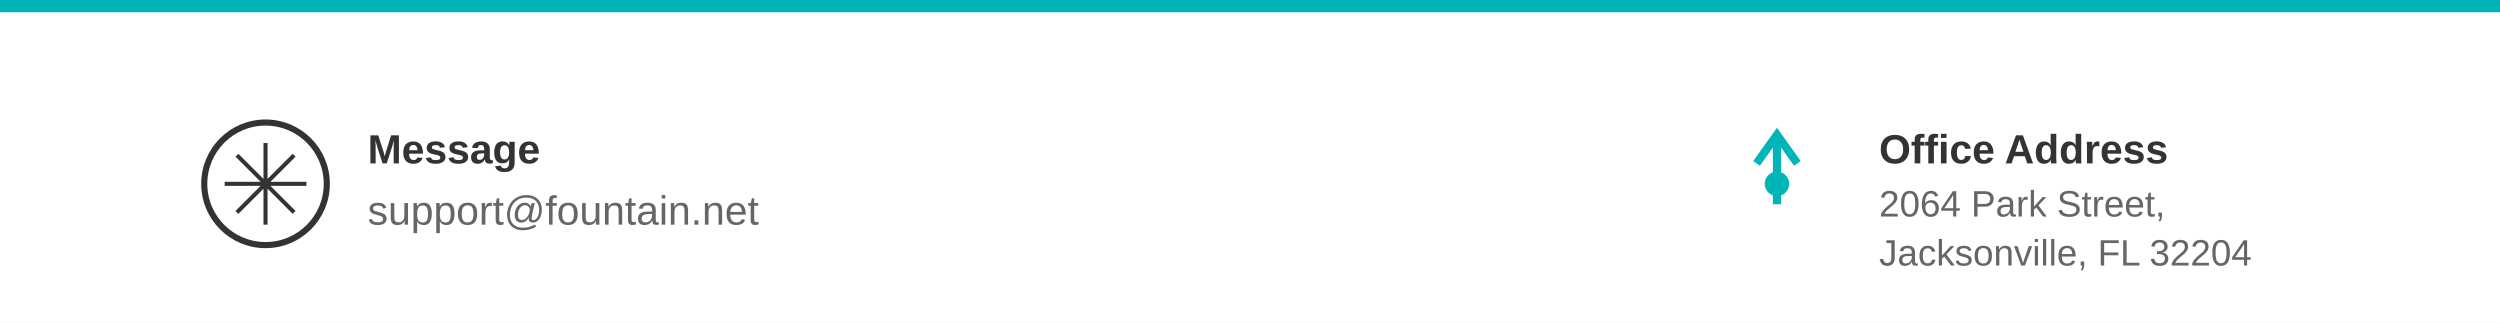
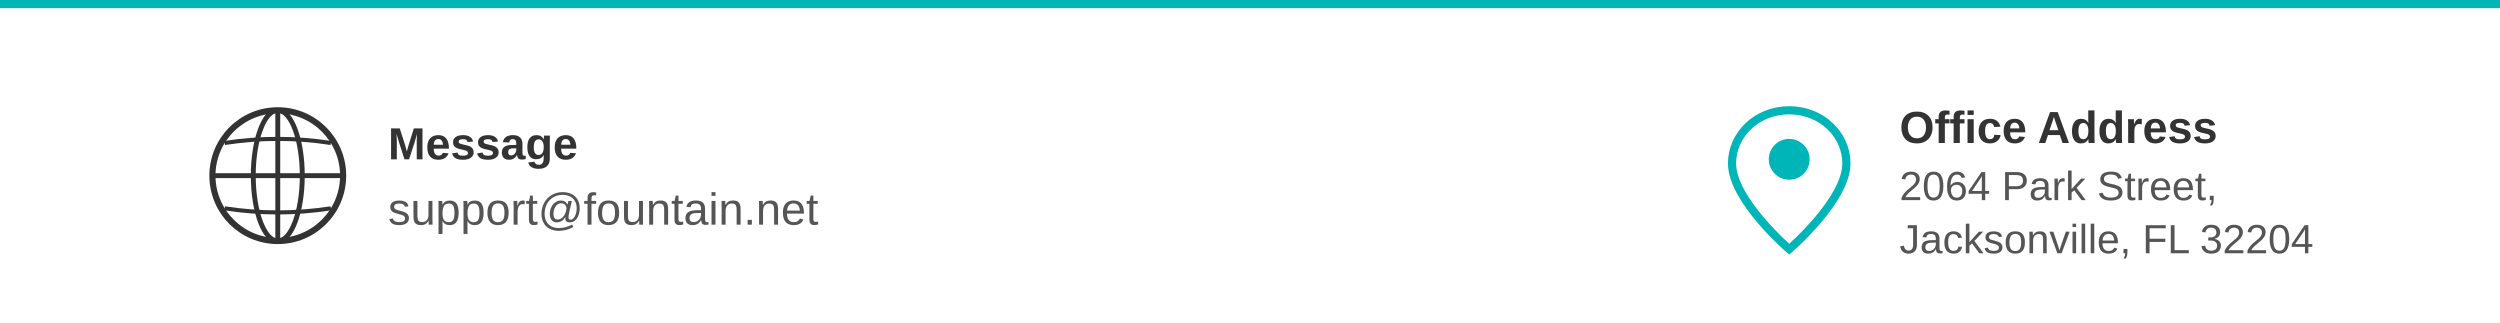
<svg xmlns="http://www.w3.org/2000/svg" viewBox="0 0 612 79" width="612" height="79">
  <rect width="612" height="79" fill="white" />
-   <rect x="0" y="0" width="612" height="3" fill="#00B5B8" />
+   <rect x="0" y="0" width="612" height="2" fill="#00B5B8" />
  <g transform="translate(50, 25)">
-     <circle cx="15" cy="20" r="15" fill="none" stroke="#333" stroke-width="1.5" />
-     <path d="M5 20 h20 M15 10 v20 M8 13 l14 14 M22 13 l-14 14" stroke="#333" stroke-width="1" fill="none" />
-     <text x="40" y="15" font-family="Arial, sans-serif" font-size="10" font-weight="600" fill="#333">Message</text>
-     <text x="40" y="30" font-family="Arial, sans-serif" font-size="10" fill="#666">support@fountain.net</text>
+     <circle cx="18" cy="18" r="16" fill="none" stroke="#333333" stroke-width="1.5" />
+     <ellipse cx="18" cy="18" rx="6" ry="16" fill="none" stroke="#333333" stroke-width="1.2" />
+     <line x1="2" y1="18" x2="34" y2="18" stroke="#333333" stroke-width="1.2" />
+     <line x1="18" y1="2" x2="18" y2="34" stroke="#333333" stroke-width="1.2" />
+     <path d="M5 10 Q18 8 31 10" fill="none" stroke="#333333" stroke-width="1" />
+     <path d="M5 26 Q18 28 31 26" fill="none" stroke="#333333" stroke-width="1" />
+     <text x="45" y="14" font-family="Arial, Helvetica, sans-serif" font-size="11" font-weight="600" fill="#333333">Message</text>
+     <text x="45" y="30" font-family="Arial, Helvetica, sans-serif" font-size="11" fill="#555555">support@fountain.net</text>
  </g>
  <g transform="translate(420, 25)">
-     <circle cx="15" cy="20" r="3" fill="#00B5B8" />
-     <path d="M15 8 L15 25 M10 15 L15 8 L20 15" stroke="#00B5B8" stroke-width="2" fill="none" />
-     <text x="40" y="15" font-family="Arial, sans-serif" font-size="10" font-weight="600" fill="#333">Office Address</text>
-     <text x="40" y="28" font-family="Arial, sans-serif" font-size="9" fill="#666">2064 Park Street,</text>
-     <text x="40" y="40" font-family="Arial, sans-serif" font-size="9" fill="#666">Jacksonville, FL 32204</text>
+     <path d="M18 2 C10 2 4 8 4 15 C4 24 18 36 18 36 C18 36 32 24 32 15 C32 8 26 2 18 2 Z" fill="none" stroke="#00B5B8" stroke-width="2" />
+     <circle cx="18" cy="14" r="5" fill="#00B5B8" />
+     <text x="45" y="10" font-family="Arial, Helvetica, sans-serif" font-size="11" font-weight="600" fill="#333333">Office Address</text>
+     <text x="45" y="24" font-family="Arial, Helvetica, sans-serif" font-size="10" fill="#555555">2064 Park Street,</text>
+     <text x="45" y="37" font-family="Arial, Helvetica, sans-serif" font-size="10" fill="#555555">Jacksonville, FL 32204</text>
  </g>
</svg>
